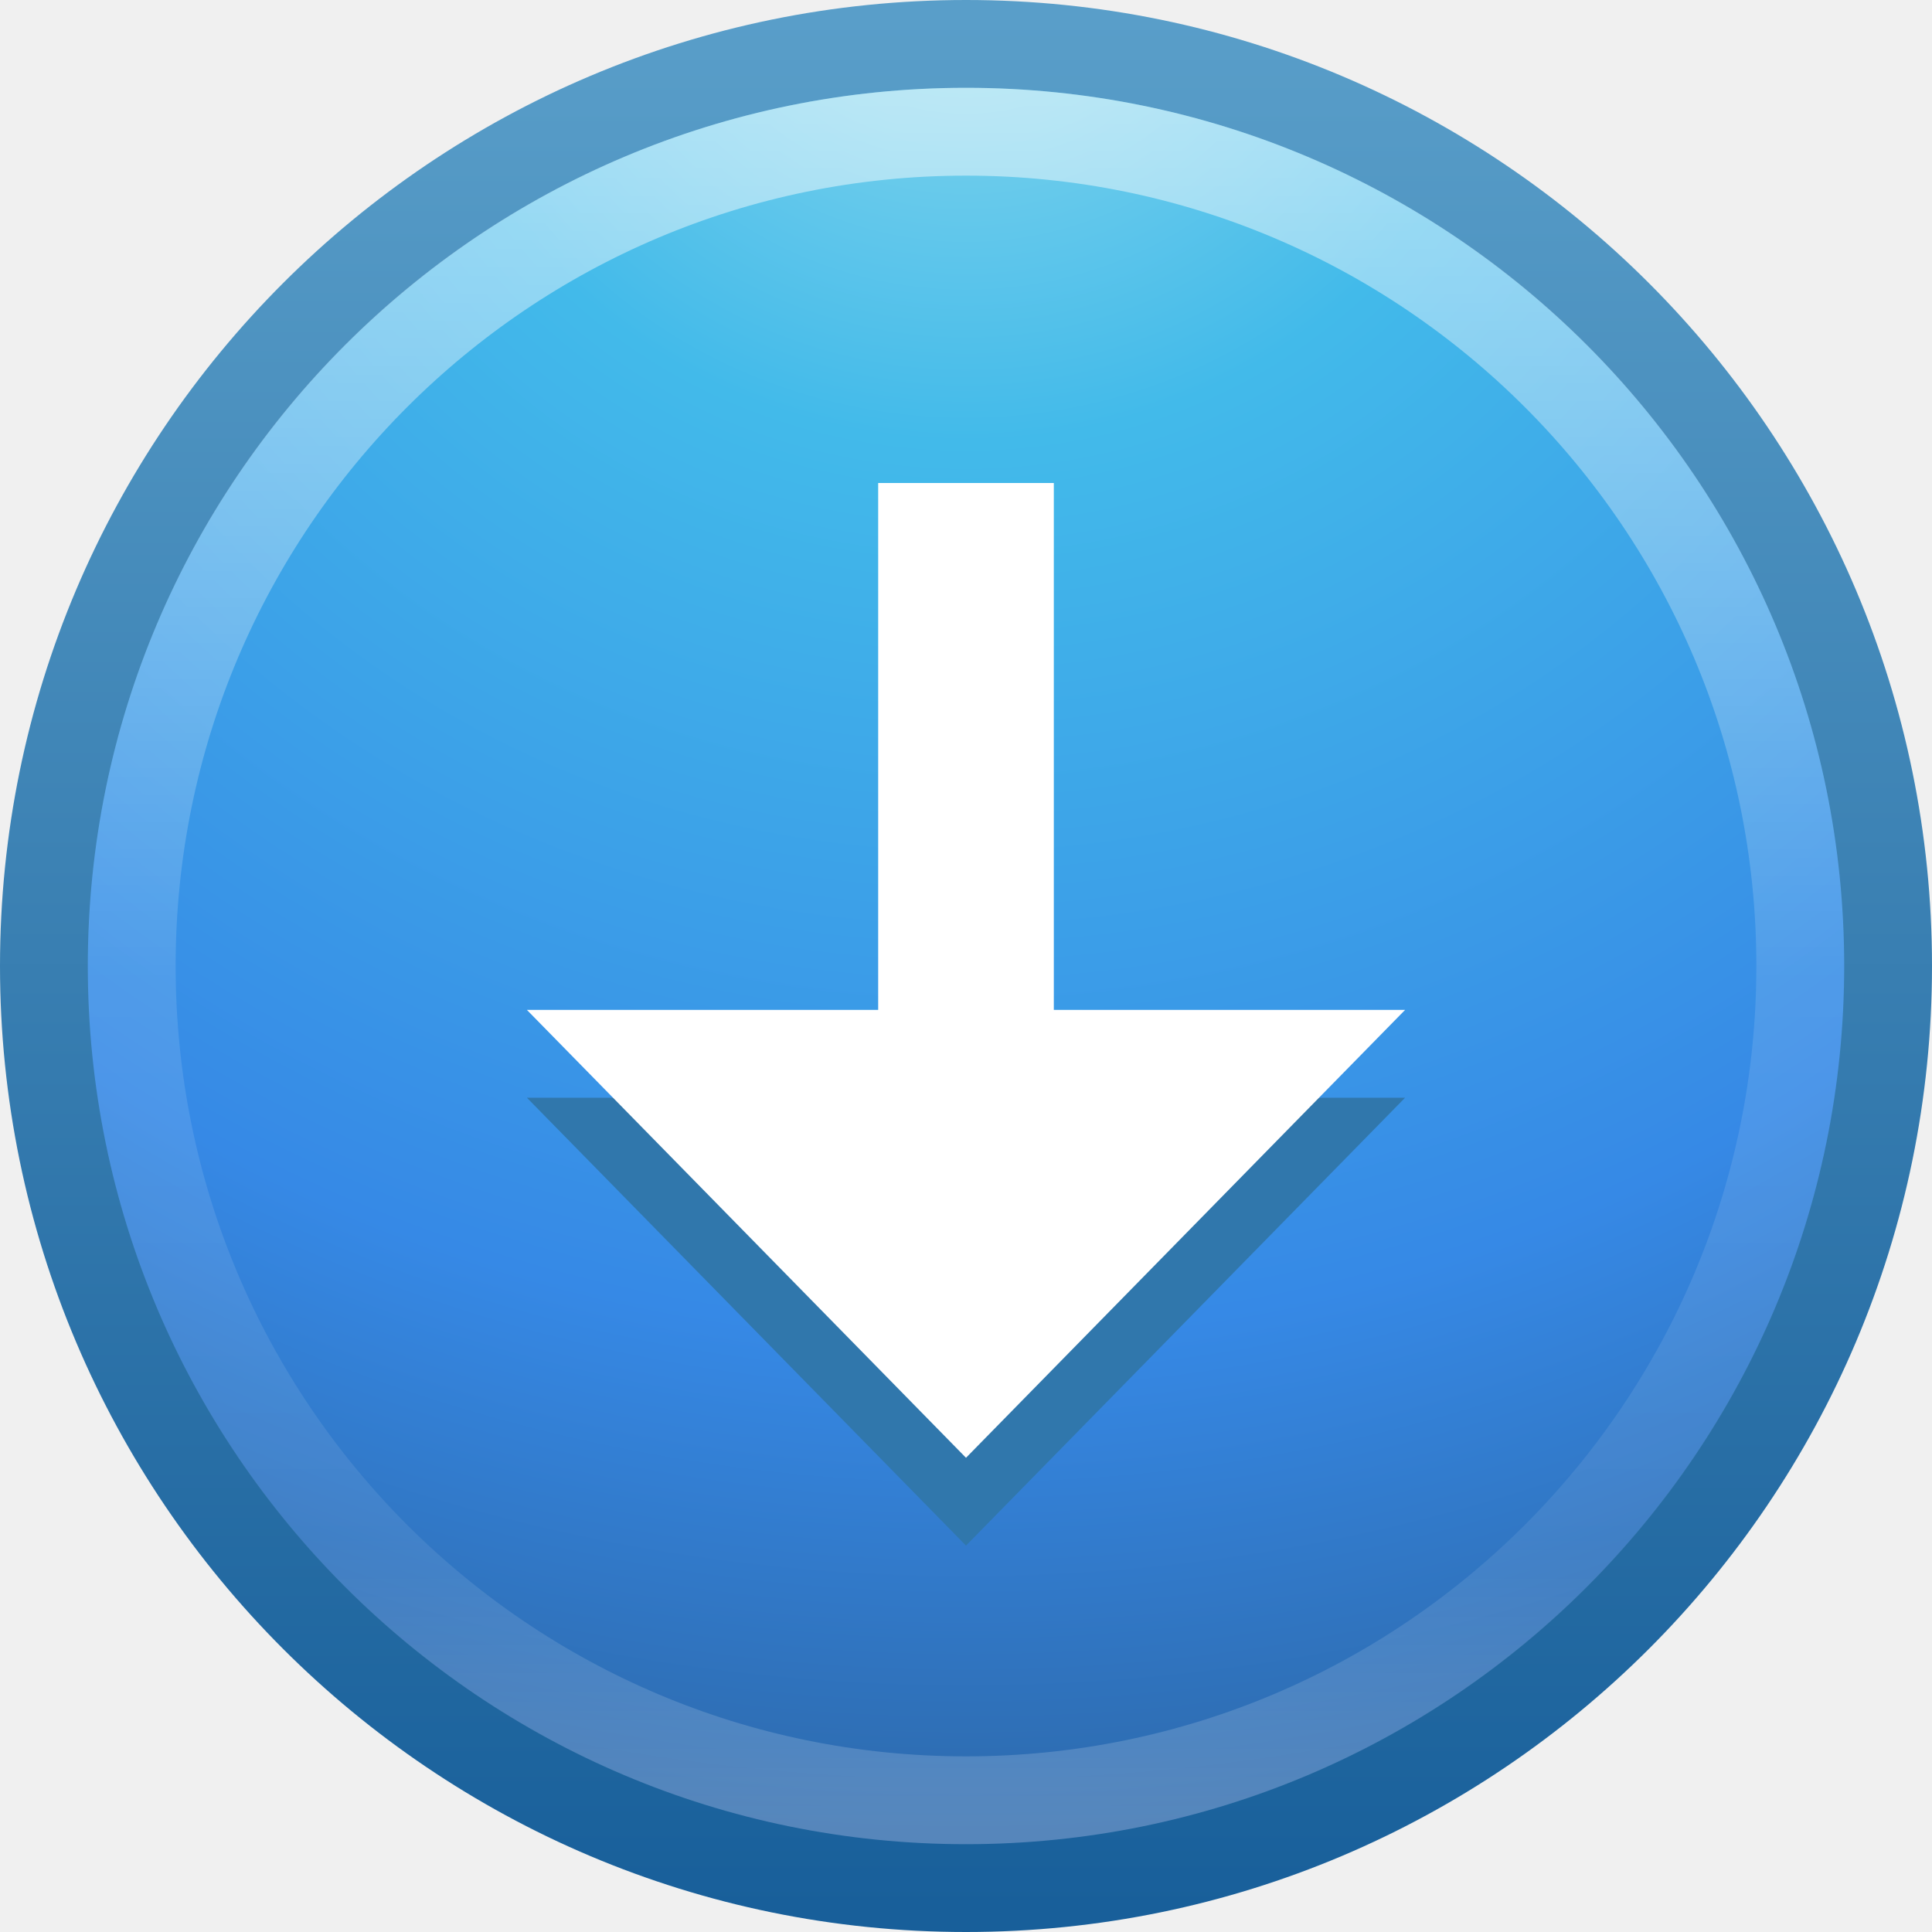
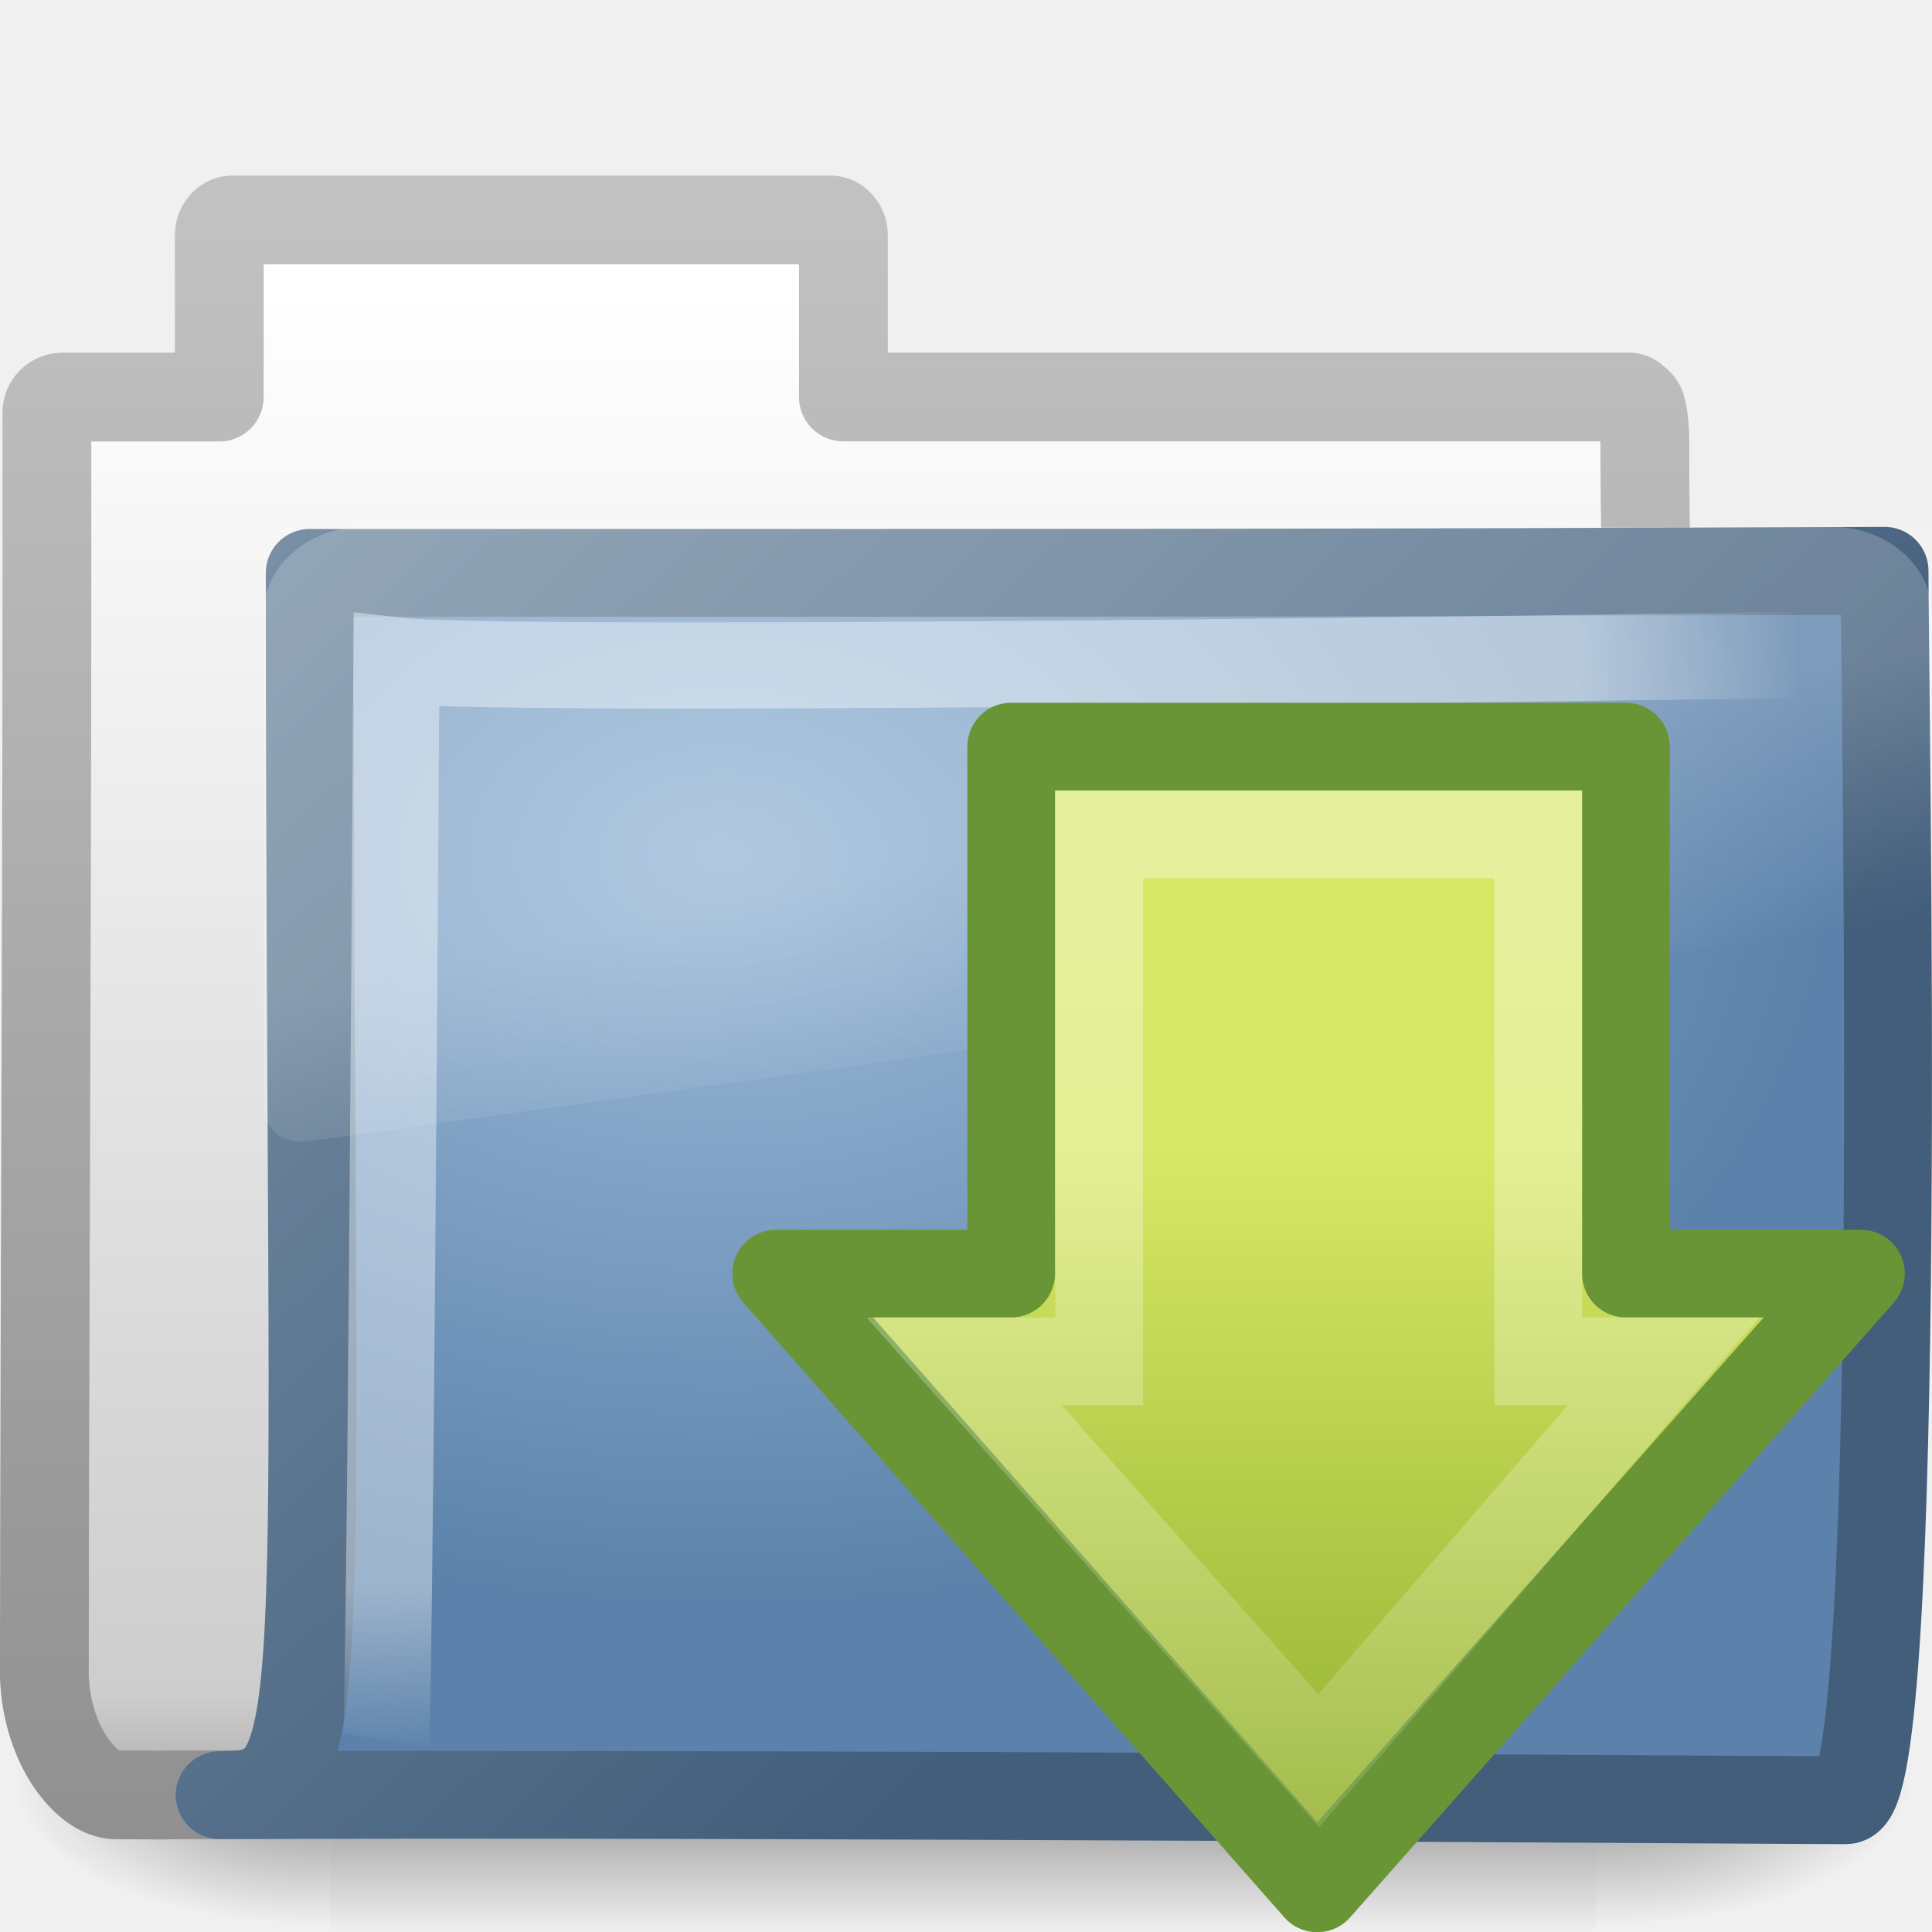
- <svg xmlns="http://www.w3.org/2000/svg" xmlns:xlink="http://www.w3.org/1999/xlink" width="22" height="22" id="svg12303" version="1.1">
-   <defs id="defs12305">
-     <linearGradient xlink:href="#linearGradient4011-2" id="linearGradient6351" gradientUnits="userSpaceOnUse" gradientTransform="matrix(0.5135135,0,0,0.5135135,-25.83613,-8.02128)" x1="71.204" y1="6.238" x2="71.204" y2="44.341" />
-     <linearGradient id="linearGradient4011-2">
-       <stop offset="0" style="stop-color:#ffffff;stop-opacity:1" id="stop4013-7" />
-       <stop offset="0.508" style="stop-color:#ffffff;stop-opacity:0.235" id="stop4015-9" />
-       <stop offset="0.835" style="stop-color:#ffffff;stop-opacity:0.157" id="stop4017-5" />
-       <stop offset="1" style="stop-color:#ffffff;stop-opacity:0.392" id="stop4019-6" />
+ <svg xmlns="http://www.w3.org/2000/svg" xmlns:xlink="http://www.w3.org/1999/xlink" version="1.0" width="22" height="22" id="svg2">
+   <defs id="defs4">
+     <linearGradient id="linearGradient5060">
+       <stop id="stop5062" style="stop-color:#000000;stop-opacity:1" offset="0" />
+       <stop id="stop5064" style="stop-color:#000000;stop-opacity:0" offset="1" />
    </linearGradient>
-     <radialGradient xlink:href="#linearGradient2867-449-88-871-390-598-476-591-434-148-57-177-3-8-5" id="radialGradient6358" gradientUnits="userSpaceOnUse" gradientTransform="matrix(0,1.146876,-1.213258,-3.1216191e-8,21.2518,-13.94309)" cx="6.069" cy="8.45" fx="6.069" fy="8.45" r="20" />
-     <linearGradient id="linearGradient2867-449-88-871-390-598-476-591-434-148-57-177-3-8-5">
-       <stop offset="0" style="stop-color:#90dbec;stop-opacity:1" id="stop3750-8-9-1" />
-       <stop offset="0.262" style="stop-color:#42baea;stop-opacity:1" id="stop3752-3-2-2" />
-       <stop offset="0.705" style="stop-color:#3689e6;stop-opacity:1" id="stop3754-7-2-5" />
-       <stop offset="1" style="stop-color:#2b63a0;stop-opacity:1" id="stop3756-9-3-2" />
+     <linearGradient id="linearGradient5048">
+       <stop id="stop5050" style="stop-color:#000000;stop-opacity:0" offset="0" />
+       <stop id="stop5056" style="stop-color:#000000;stop-opacity:1" offset="0.5" />
+       <stop id="stop5052" style="stop-color:#000000;stop-opacity:0" offset="1" />
    </linearGradient>
-     <linearGradient xlink:href="#linearGradient3707-319-631-407-324-3-8-4" id="linearGradient6360" gradientUnits="userSpaceOnUse" gradientTransform="matrix(0.5385115,0,0,0.5385115,-1.92427,-7.92428)" x1="24" y1="44" x2="24" y2="3.899" />
-     <linearGradient id="linearGradient3707-319-631-407-324-3-8-4">
-       <stop offset="0" style="stop-color:#185f9a;stop-opacity:1" id="stop3760-7-3-4" />
-       <stop offset="1" style="stop-color:#599ec9;stop-opacity:1" id="stop3762-8-4-6" />
+     <linearGradient id="linearGradient5157">
+       <stop id="stop5159" style="stop-color:#c1c1c1;stop-opacity:1" offset="0" />
+       <stop id="stop5161" style="stop-color:#909090;stop-opacity:1" offset="1" />
    </linearGradient>
+     <linearGradient id="linearGradient11111">
+       <stop id="stop11113" style="stop-color:#ffffff;stop-opacity:1" offset="0" />
+       <stop id="stop11115" style="stop-color:#cdcdcd;stop-opacity:1" offset="0.91" />
+       <stop id="stop11117" style="stop-color:#a1a1a1;stop-opacity:1" offset="1" />
+     </linearGradient>
+     <linearGradient id="linearGradient3390">
+       <stop id="stop3392" style="stop-color:#425e7b;stop-opacity:1" offset="0" />
+       <stop id="stop3394" style="stop-color:#7a91a7;stop-opacity:1" offset="1" />
+     </linearGradient>
+     <linearGradient id="linearGradient7012-661-145-733-759-865-745">
+       <stop id="stop2699" style="stop-color:#9cbbd9;stop-opacity:1" offset="0" />
+       <stop id="stop2701" style="stop-color:#5c82ab;stop-opacity:1" offset="1" />
+     </linearGradient>
+     <linearGradient id="linearGradient3752">
+       <stop id="stop3754" style="stop-color:#ffffff;stop-opacity:1" offset="0" />
+       <stop id="stop3760" style="stop-color:#ffffff;stop-opacity:1" offset="0.848" />
+       <stop id="stop3756" style="stop-color:#ffffff;stop-opacity:0" offset="1" />
+     </linearGradient>
+     <linearGradient id="linearGradient8265-821-176-38-919-66-249">
+       <stop id="stop2687" style="stop-color:#ffffff;stop-opacity:1" offset="0" />
+       <stop id="stop2689" style="stop-color:#ffffff;stop-opacity:0" offset="1" />
+     </linearGradient>
+     <linearGradient x1="302.857" y1="366.648" x2="302.857" y2="609.505" id="linearGradient3510" xlink:href="#linearGradient5048" gradientUnits="userSpaceOnUse" gradientTransform="matrix(2.774389,0,0,1.969706,-1892.179,-872.8854)" />
+     <radialGradient cx="605.714" cy="486.648" r="117.143" fx="605.714" fy="486.648" id="radialGradient3512" xlink:href="#linearGradient5060" gradientUnits="userSpaceOnUse" gradientTransform="matrix(2.774389,0,0,1.969706,-1891.633,-872.8854)" />
+     <radialGradient cx="605.714" cy="486.648" r="117.143" fx="605.714" fy="486.648" id="radialGradient3514" xlink:href="#linearGradient5060" gradientUnits="userSpaceOnUse" gradientTransform="matrix(-2.774389,0,0,1.969706,112.7623,-872.8854)" />
+     <linearGradient x1="-28.531" y1="17.956" x2="-28.531" y2="37.503" id="linearGradient3516" xlink:href="#linearGradient11111" gradientUnits="userSpaceOnUse" gradientTransform="matrix(0.9101563,0,0,0.8985549,11.88585,-34.99423)" />
+     <linearGradient x1="9.876" y1="2.601" x2="9.876" y2="23.062" id="linearGradient3518" xlink:href="#linearGradient5157" gradientUnits="userSpaceOnUse" gradientTransform="matrix(0.9101563,0,0,0.8985549,-19.40351,-21.964)" />
+     <radialGradient cx="8.233" cy="8.478" r="9.999" fx="8.233" fy="8.478" id="radialGradient3520" xlink:href="#linearGradient7012-661-145-733-759-865-745" gradientUnits="userSpaceOnUse" gradientTransform="matrix(1.263722,1.6454755e-8,-1.1140231e-8,0.8555673,-21.65322,-19.7131)" />
+     <linearGradient x1="15.669" y1="16.979" x2="3.077" y2="4.252" id="linearGradient3522" xlink:href="#linearGradient3390" gradientUnits="userSpaceOnUse" gradientTransform="matrix(0.9052018,0,0,0.8680849,-19.71225,-19.88397)" />
+     <radialGradient cx="4.02" cy="5.593" r="10.273" fx="4.02" fy="5.593" id="radialGradient3524" xlink:href="#linearGradient3752" gradientUnits="userSpaceOnUse" gradientTransform="matrix(-0.01529236,1.216956,-1.635174,-0.01889719,-6.522941,-19.50094)" />
+     <linearGradient x1="18.031" y1="16.408" x2="20.055" y2="24.628" id="linearGradient3526" xlink:href="#linearGradient8265-821-176-38-919-66-249" gradientUnits="userSpaceOnUse" />
+     <linearGradient id="linearGradient2264">
+       <stop id="stop2266" style="stop-color:#d7e866;stop-opacity:1" offset="0" />
+       <stop id="stop2268" style="stop-color:#8cab2a;stop-opacity:1" offset="1" />
+     </linearGradient>
+     <linearGradient id="linearGradient4222-2">
+       <stop id="stop4224-2" style="stop-color:#ffffff;stop-opacity:1" offset="0" />
+       <stop id="stop4226-4" style="stop-color:#ffffff;stop-opacity:0" offset="1" />
+     </linearGradient>
+     <linearGradient id="linearGradient8265-821-176-38-919-66-249-1">
+       <stop id="stop2687-83" style="stop-color:#ffffff;stop-opacity:1" offset="0" />
+       <stop id="stop2689-4" style="stop-color:#ffffff;stop-opacity:0" offset="1" />
+     </linearGradient>
+     <linearGradient x1="18.031" y1="16.408" x2="20.055" y2="24.628" id="linearGradient4073" xlink:href="#linearGradient8265-821-176-38-919-66-249-1" gradientUnits="userSpaceOnUse" />
+     <linearGradient x1="28.315" y1="20.71" x2="0.816" y2="20.71" id="linearGradient4101" xlink:href="#linearGradient2264" gradientUnits="userSpaceOnUse" gradientTransform="matrix(0,-0.319447,-0.313352,0,-10.41654,22.05971)" />
+     <linearGradient x1="13.472" y1="25.411" x2="57.726" y2="25.411" id="linearGradient4103" xlink:href="#linearGradient4222-2" gradientUnits="userSpaceOnUse" gradientTransform="matrix(0,0.3704967,-0.3617496,0,-8.394506,5.641782)" />
  </defs>
-   <g id="layer1" transform="translate(0,6)">
-     <path d="M 11,-5.5 C 5.206,-5.5 0.5,-0.794 0.5,5 0.5,10.794 5.206,15.5 11,15.5 16.794,15.5 21.5,10.794 21.5,5 21.5,-0.794 16.794,-5.5 11,-5.5 z" id="path2555-7-1" style="color:#000000;fill:url(#radialGradient6358);fill-opacity:1;fill-rule:nonzero;stroke:url(#linearGradient6360);stroke-width:1;stroke-linecap:round;stroke-linejoin:round;stroke-miterlimit:4;stroke-opacity:1;stroke-dasharray:none;stroke-dashoffset:0;marker:none;visibility:visible;display:inline;overflow:visible;enable-background:accumulate" />
-     <path d="M 20.5,5 C 20.5,10.247 16.246,14.5 11,14.5 5.753,14.5 1.5,10.246 1.5,5 c 0,-5.247 4.253,-9.5 9.5,-9.5 5.246,0 9.5,4.253 9.5,9.5 l 0,0 z" id="path8655-6-6" style="opacity:0.5;color:#000000;fill:none;stroke:url(#linearGradient6351);stroke-width:1;stroke-linecap:round;stroke-linejoin:round;stroke-miterlimit:4;stroke-opacity:1;stroke-dasharray:none;stroke-dashoffset:0;marker:none;visibility:visible;display:inline;overflow:visible;enable-background:accumulate" />
-     <path d="m 6,6.5 5,5.1 5,-5.1 z" id="rect3005-5-5" style="color:#000000;fill:#3077ac;fill-opacity:1;fill-rule:nonzero;stroke:none;stroke-width:1;marker:none;visibility:visible;display:inline;overflow:visible;enable-background:accumulate" />
-     <path d="m 10,-0.5 0,6 -4,0 5,5.1 5,-5.1 -4,0 0,-6 z" id="rect3005-5" style="color:#000000;fill:#ffffff;fill-opacity:1;fill-rule:nonzero;stroke:none;stroke-width:1;marker:none;visibility:visible;display:inline;overflow:visible;enable-background:accumulate" />
+   <g id="layer1">
+     <path d="m 3.219,5.344 c -1.539,0 -2.812,1.274 -2.812,2.812 l 0,16 c 0.006,0.286 0.148,0.613 0.375,0.812 0.227,0.2 0.516,0.284 0.844,0.25 a 0.612,0.612 0 0 0 0.031,0 l 45,-7.125 c 0.522,-0.082 0.93,-0.534 0.938,-1.062 l 0,-8.875 c 0,-1.539 -1.274,-2.812 -2.812,-2.812 l -41.562,0 z" transform="matrix(0.4450331,0,0,0.4023652,2.819205,3.849861)" id="path2608" style="opacity:0.2;fill:url(#linearGradient4073);fill-opacity:1;fill-rule:evenodd;stroke:none" />
+     <g transform="translate(19.48193,22.19273)" id="g3499">
+       <g transform="matrix(0.4968783,0,0,0.4693778,-20.31552,-22.51333)" id="g3430" style="stroke-width:1.883;stroke-miterlimit:4;stroke-dasharray:none">
+         <g transform="matrix(0.02165152,0,0,0.01485743,43.0076,42.68539)" id="g3432" style="stroke-width:104.962;stroke-miterlimit:4;stroke-dasharray:none;display:inline">
+           <rect width="1339.633" height="478.357" x="-1559.252" y="-150.697" id="rect3434" style="opacity:0.402;fill:url(#linearGradient3510);fill-opacity:1;fill-rule:nonzero;stroke:none;stroke-width:104.962;marker:none;visibility:visible;display:inline;overflow:visible" />
+           <path d="m -219.619,-150.68 c 0,0 0,478.331 0,478.331 142.874,0.9 345.4,-107.17 345.4,-239.196 0,-132.027 -159.437,-239.135 -345.4,-239.135 z" id="path3436" style="opacity:0.402;fill:url(#radialGradient3512);fill-opacity:1;fill-rule:nonzero;stroke:none;stroke-width:104.962;marker:none;visibility:visible;display:inline;overflow:visible" />
+           <path d="m -1559.252,-150.68 c 0,0 0,478.331 0,478.331 -142.874,0.9 -345.4,-107.17 -345.4,-239.196 0,-132.027 159.437,-239.135 345.4,-239.135 z" id="path3438" style="opacity:0.402;fill:url(#radialGradient3514);fill-opacity:1;fill-rule:nonzero;stroke:none;stroke-width:104.962;marker:none;visibility:visible;display:inline;overflow:visible" />
+         </g>
+       </g>
+       <path d="m -16.84,-19.687 c -0.078,0 -0.145,0.083 -0.145,0.169 l 0,1.847 -1.789,0 c -0.097,0 -0.174,0.085 -0.174,0.169 0.006,4.797 -0.024,9.595 -0.029,14.392 0.026,0.804 0.489,1.352 0.81,1.355 0.922,0.008 0.491,-0.004 0.954,0 5.889,-0.014 12.359,-0.07 18.248,-0.085 0.049,0.006 -1.344,-0.097 -1.33,-1.299 1e-6,-4.199 -0.457,-9.826 -0.457,-14.025 0,-0.168 -0.014,-0.261 -0.029,-0.339 -0.011,-0.06 -0.026,-0.089 -0.058,-0.113 -0.025,-0.022 -0.05,-0.051 -0.087,-0.056 l -8.952,0 0,-1.847 c 0,-0.086 -0.067,-0.169 -0.145,-0.169 l -6.819,0 z" id="path3440" style="fill:url(#linearGradient3516);fill-opacity:1;stroke:url(#linearGradient3518);stroke-width:1.011;stroke-linecap:round;stroke-linejoin:round;stroke-miterlimit:4;stroke-opacity:1;stroke-dasharray:none;display:inline" />
+       <path d="m -15.955,-15.669 c 9.62,0 11.596,4.02e-4 17.933,-0.024 0,1.371 0.235,14 -0.441,14 -0.65,0 -12.181,-0.082 -18.518,-0.058 1.339,0 1.026,-0.544 1.026,-13.918 z" id="path3442" style="fill:url(#radialGradient3520);fill-opacity:1;stroke:url(#linearGradient3522);stroke-width:1;stroke-linecap:round;stroke-linejoin:round;stroke-miterlimit:4;stroke-opacity:1;stroke-dasharray:none;display:inline" />
+       <path d="m 1.474,-14.742 c 0,0 -15.018,0.232 -16.442,0.07 -0.075,12.071 -0.117,12.301 -0.117,12.301" id="path3444" style="opacity:0.4;fill:none;stroke:url(#radialGradient3524);stroke-width:0.981;stroke-linecap:butt;stroke-linejoin:miter;stroke-miterlimit:4;stroke-opacity:1;stroke-dasharray:none;display:inline" />
+       <path d="m 3.219,5.344 c -1.539,0 -2.812,1.274 -2.812,2.812 l 0,16 c 0.006,0.286 0.148,0.613 0.375,0.812 0.227,0.2 0.516,0.284 0.844,0.25 a 0.612,0.612 0 0 0 0.031,0 l 45,-7.125 c 0.522,-0.082 0.93,-0.534 0.938,-1.062 l 0,-8.875 c 0,-1.539 -1.274,-2.812 -2.812,-2.812 l -41.562,0 z" transform="matrix(0.402649,0,0,0.3520695,-16.64546,-18.07411)" id="path3446" style="opacity:0.2;fill:url(#linearGradient3526);fill-opacity:1;fill-rule:evenodd;stroke:none" />
+     </g>
+     <g transform="translate(32.91834,0.0286471)" id="g2606">
+       <path d="m -11.727,14.474 -6.192,7.001 -6.161,-7.001 2.676,0 0,-6.001 7,0 0,6.001 2.676,0 z" id="path3288-5" style="fill:url(#linearGradient4101);fill-opacity:1;fill-rule:nonzero;stroke:#699536;stroke-width:0.998;stroke-linecap:round;stroke-linejoin:round;stroke-miterlimit:4;stroke-opacity:1;stroke-dasharray:none;stroke-dashoffset:0;marker:none;visibility:visible;display:inline;overflow:visible" />
+       <path d="m -13.976,15.474 -3.926,4.545 -4.037,-4.545 1.537,0 0,-6 5,0 0,6 1.426,0 z" id="path3290-7" style="opacity:0.354;fill:none;stroke:url(#linearGradient4103);stroke-width:0.998;stroke-linecap:butt;stroke-linejoin:miter;stroke-miterlimit:4;stroke-opacity:1;stroke-dasharray:none;stroke-dashoffset:0;marker:none;visibility:visible;display:inline;overflow:visible" />
+     </g>
  </g>
</svg>
